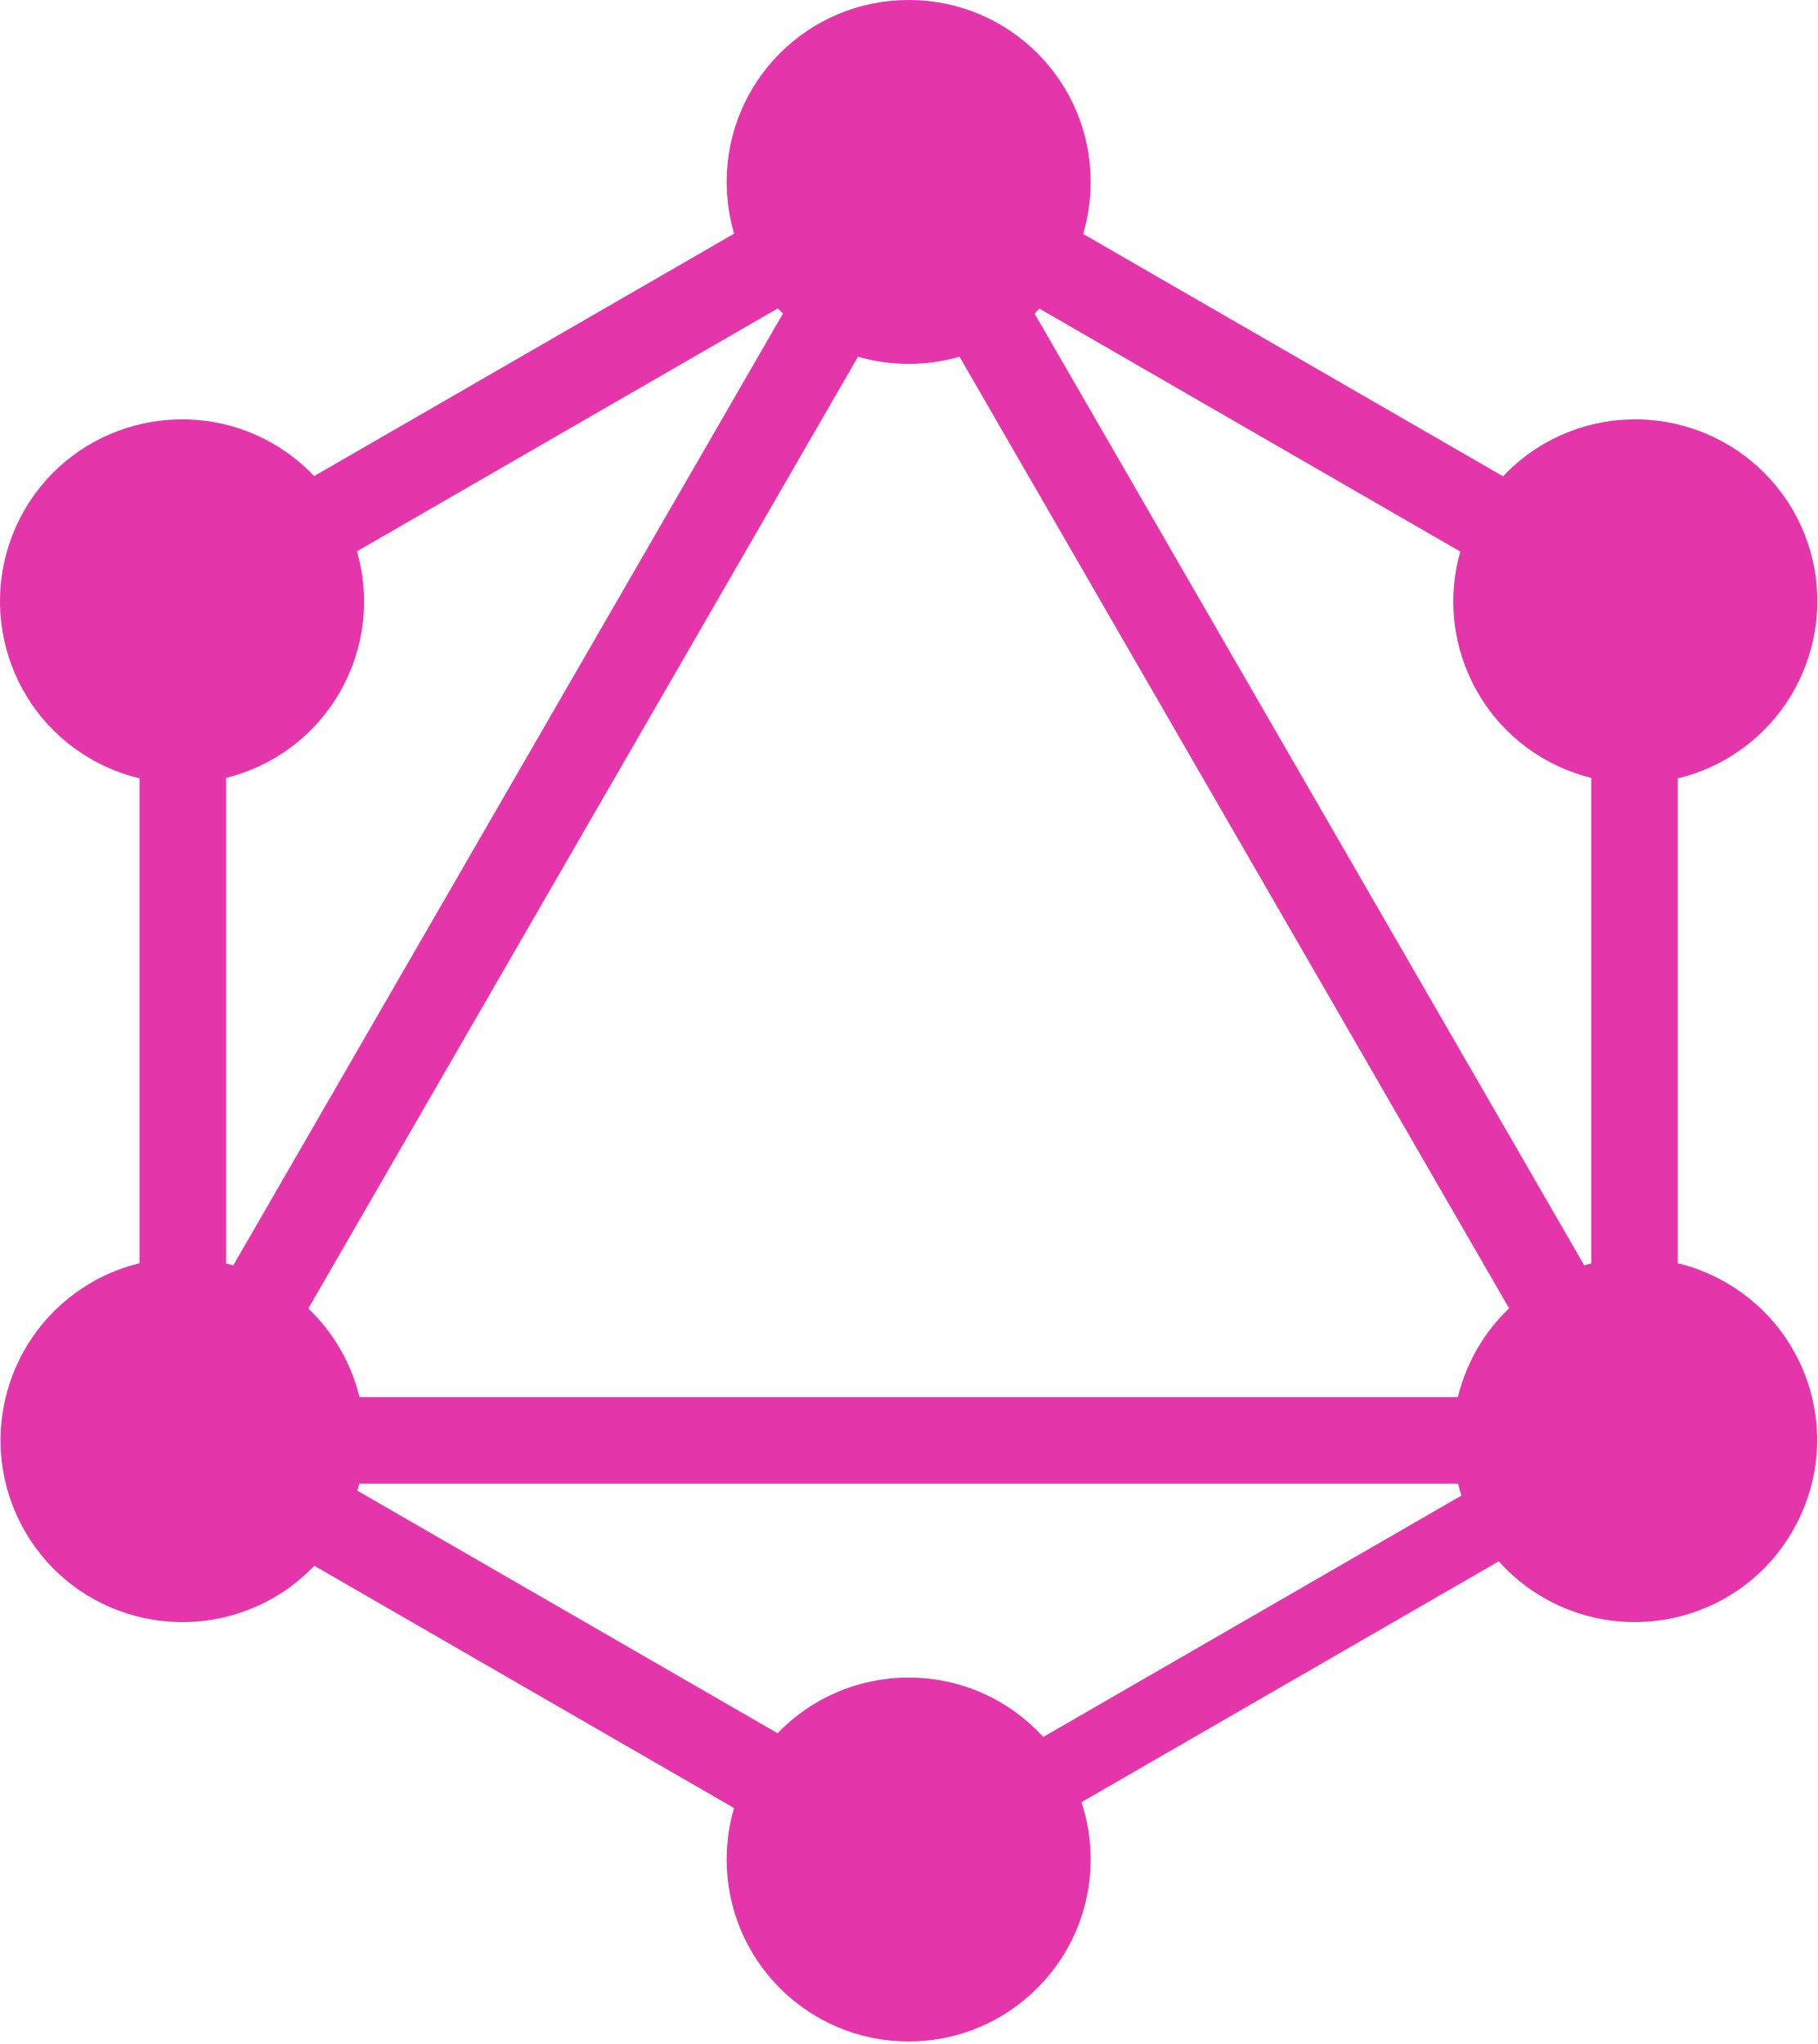
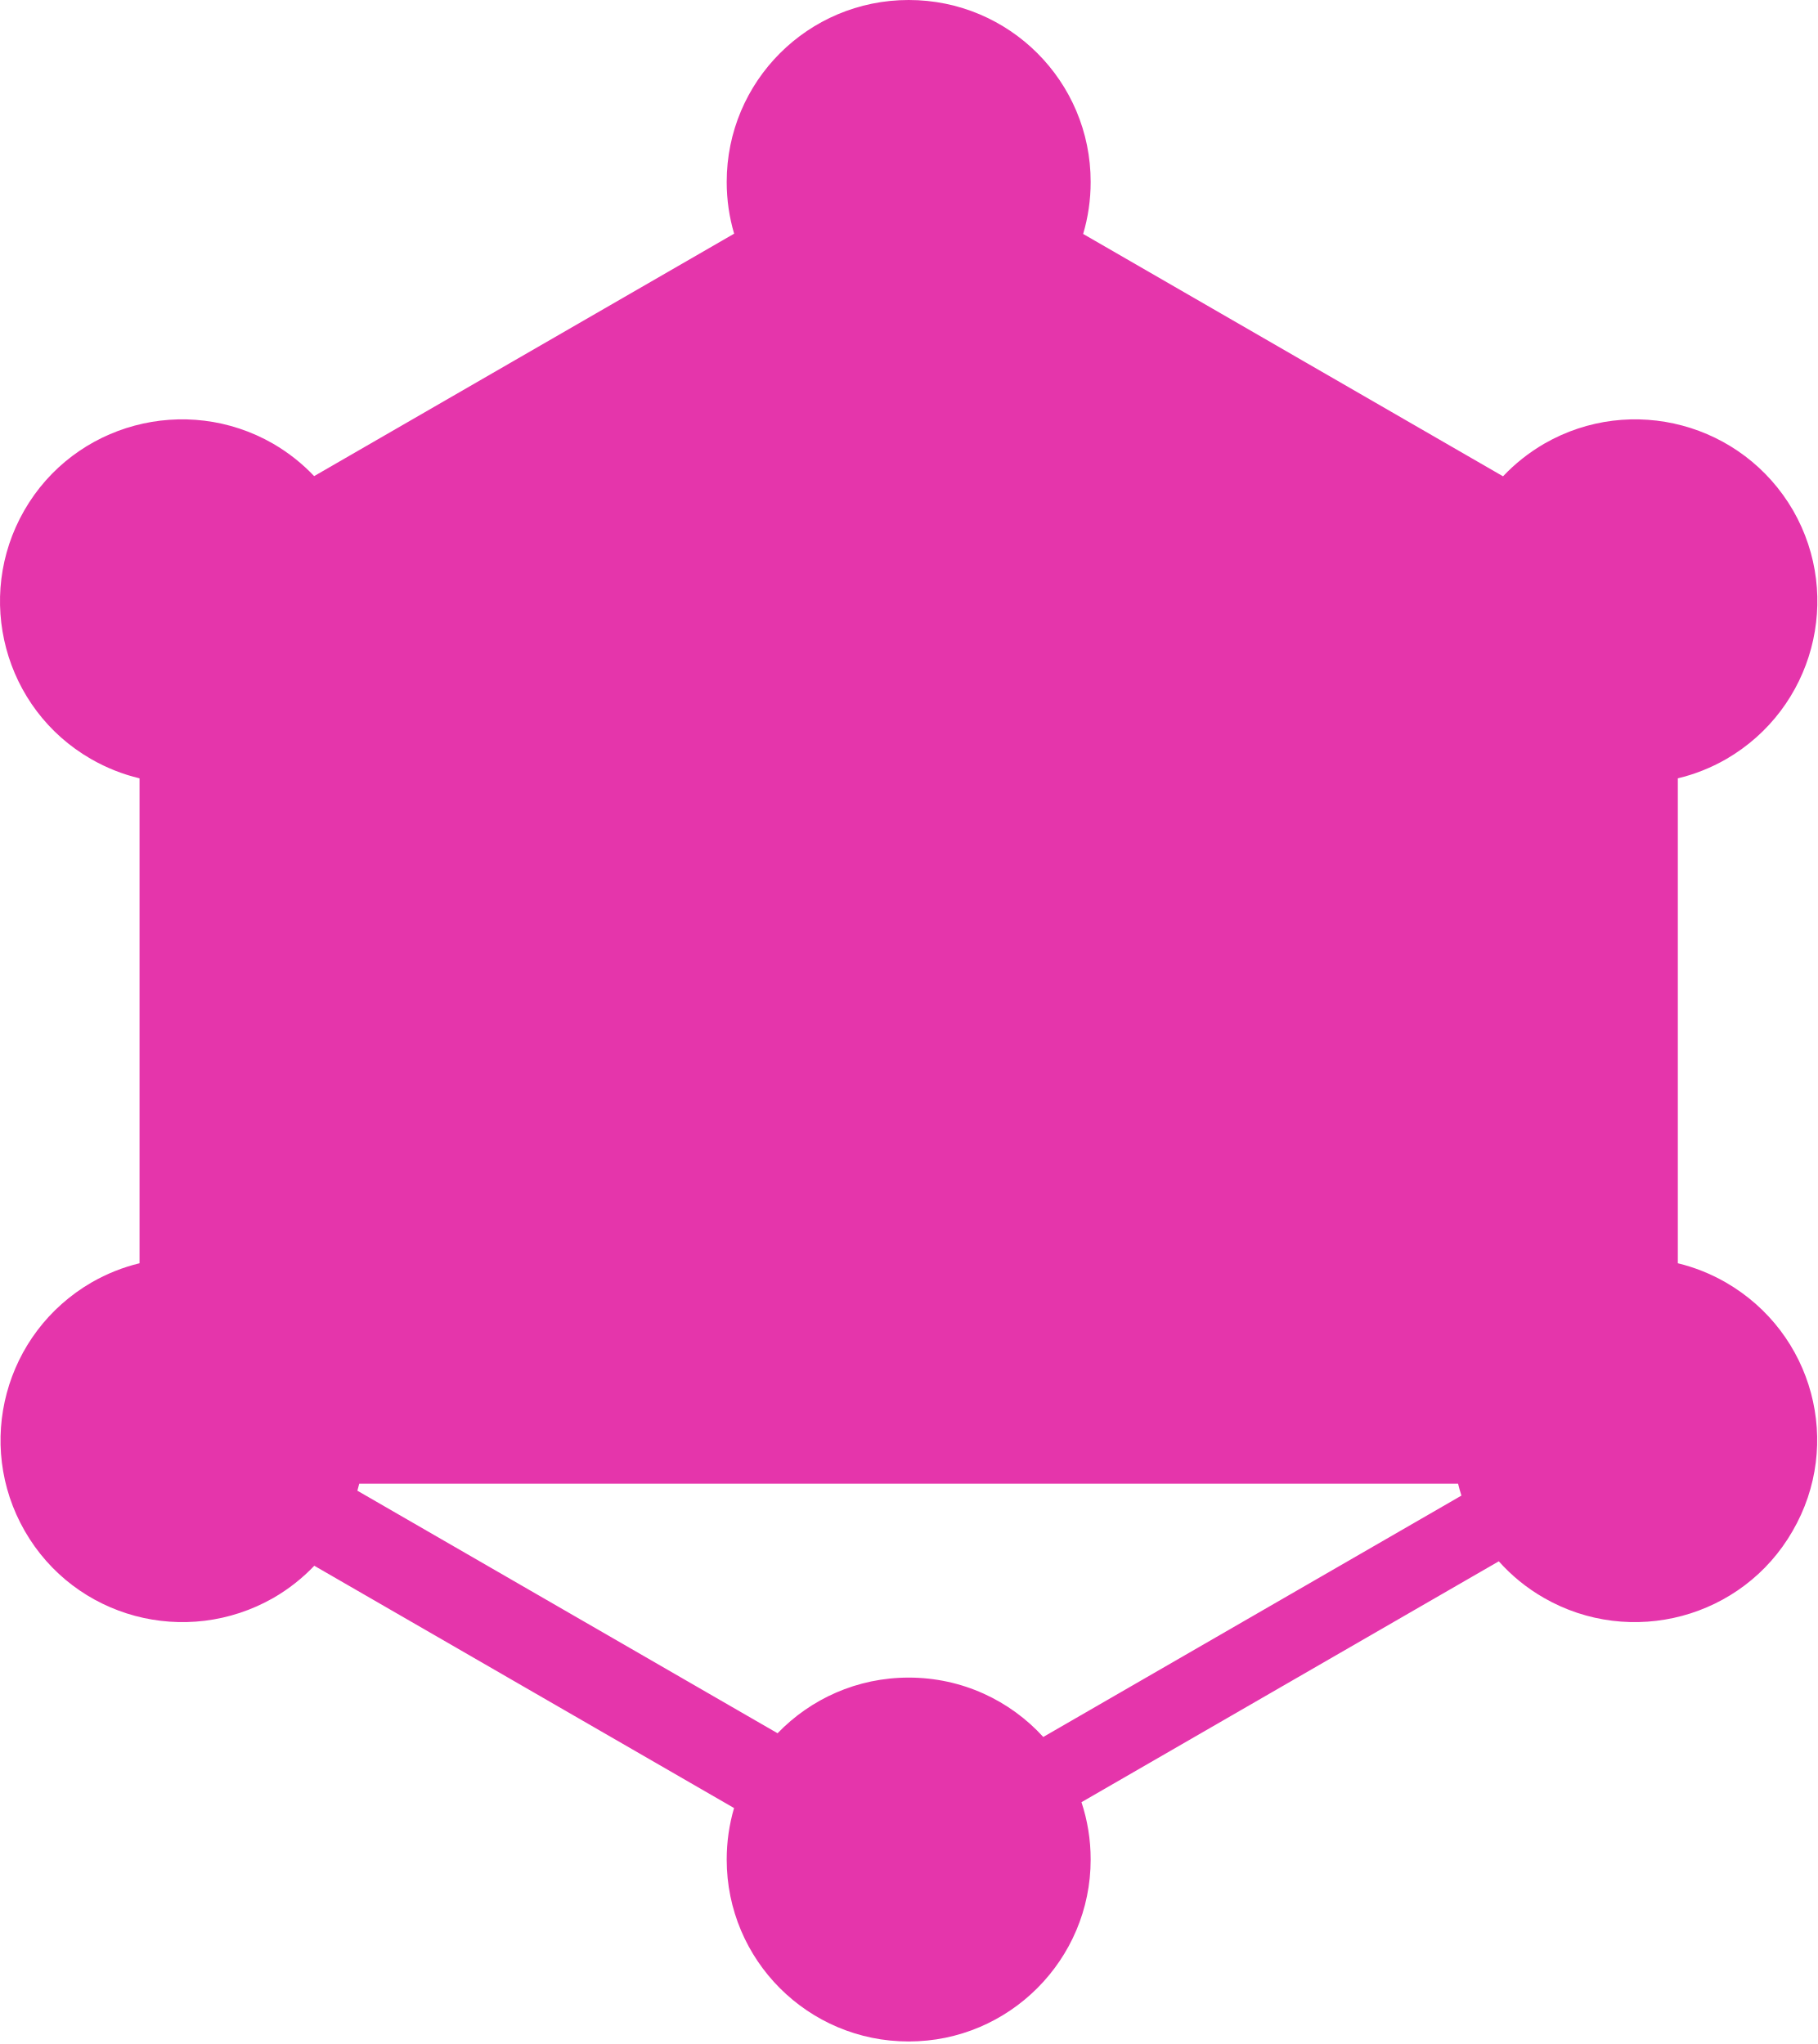
<svg xmlns="http://www.w3.org/2000/svg" width="256" height="288" viewBox="0 0 256 288" fill="none">
-   <path fill-rule="evenodd" clip-rule="evenodd" d="M152.576 32.963L211.722 67.112C213.388 65.348 215.333 63.791 217.54 62.509C229.806 55.457 245.452 59.644 252.577 71.911C259.629 84.178 255.442 99.823 243.175 106.948C240.985 108.207 238.685 109.108 236.344 109.668V177.993C238.66 178.555 240.934 179.45 243.102 180.695C255.442 187.82 259.629 203.466 252.504 215.733C245.452 227.999 229.733 232.186 217.466 225.135C215.024 223.731 212.902 221.983 211.125 219.988L152.34 253.929C153.181 256.468 153.635 259.184 153.635 262.008C153.635 276.111 142.177 287.644 128 287.644C113.823 287.644 102.365 276.185 102.365 262.008C102.365 259.488 102.727 257.054 103.402 254.755L44.272 220.615C42.624 222.345 40.705 223.873 38.534 225.135C26.194 232.186 10.548 227.999 3.496 215.733C-3.555 203.466 0.632 187.82 12.899 180.695C15.067 179.449 17.342 178.553 19.656 177.992V109.668C17.315 109.108 15.015 108.207 12.825 106.948C0.558 99.897 -3.629 84.178 3.423 71.911C10.475 59.644 26.194 55.457 38.46 62.509C40.655 63.784 42.591 65.331 44.251 67.084L103.413 32.925C102.731 30.616 102.365 28.169 102.365 25.635C102.365 11.459 113.823 0 128 0C142.177 0 153.635 11.459 153.635 25.635C153.635 28.183 153.265 30.642 152.576 32.963ZM146.414 43.485L205.701 77.715C203.868 84.152 204.541 91.289 208.138 97.546C211.747 103.824 217.626 107.986 224.151 109.608V178.018C223.818 178.099 223.487 178.188 223.158 178.282L145.725 44.169C145.959 43.945 146.189 43.717 146.414 43.485ZM110.291 44.184L32.859 178.296C32.525 178.198 32.188 178.108 31.849 178.024V109.608C38.374 107.986 44.253 103.824 47.862 97.546C51.467 91.276 52.135 84.124 50.288 77.677L109.559 43.456C109.798 43.704 110.042 43.946 110.291 44.184ZM135.163 50.26L212.577 184.341C210.844 185.993 209.317 187.918 208.064 190.097C206.818 192.265 205.923 194.539 205.362 196.855H50.64C50.078 194.541 49.182 192.266 47.936 190.097C46.678 187.932 45.154 186.017 43.43 184.373L120.859 50.266C123.125 50.92 125.521 51.27 128 51.27C130.487 51.27 132.89 50.918 135.163 50.26ZM146.958 244.738L205.86 210.73C205.683 210.175 205.525 209.614 205.387 209.048H50.607C50.525 209.381 50.436 209.711 50.341 210.04L109.532 244.215C114.192 239.379 120.74 236.373 128 236.373C135.518 236.373 142.272 239.596 146.958 244.738Z" fill="#E535AB" />
+   <path fillRule="evenodd" clipRule="evenodd" d="M152.576 32.963L211.722 67.112C213.388 65.348 215.333 63.791 217.54 62.509C229.806 55.457 245.452 59.644 252.577 71.911C259.629 84.178 255.442 99.823 243.175 106.948C240.985 108.207 238.685 109.108 236.344 109.668V177.993C238.66 178.555 240.934 179.45 243.102 180.695C255.442 187.82 259.629 203.466 252.504 215.733C245.452 227.999 229.733 232.186 217.466 225.135C215.024 223.731 212.902 221.983 211.125 219.988L152.34 253.929C153.181 256.468 153.635 259.184 153.635 262.008C153.635 276.111 142.177 287.644 128 287.644C113.823 287.644 102.365 276.185 102.365 262.008C102.365 259.488 102.727 257.054 103.402 254.755L44.272 220.615C42.624 222.345 40.705 223.873 38.534 225.135C26.194 232.186 10.548 227.999 3.496 215.733C-3.555 203.466 0.632 187.82 12.899 180.695C15.067 179.449 17.342 178.553 19.656 177.992V109.668C17.315 109.108 15.015 108.207 12.825 106.948C0.558 99.897 -3.629 84.178 3.423 71.911C10.475 59.644 26.194 55.457 38.46 62.509C40.655 63.784 42.591 65.331 44.251 67.084L103.413 32.925C102.731 30.616 102.365 28.169 102.365 25.635C102.365 11.459 113.823 0 128 0C142.177 0 153.635 11.459 153.635 25.635C153.635 28.183 153.265 30.642 152.576 32.963ZM146.414 43.485L205.701 77.715C203.868 84.152 204.541 91.289 208.138 97.546C211.747 103.824 217.626 107.986 224.151 109.608V178.018C223.818 178.099 223.487 178.188 223.158 178.282L145.725 44.169C145.959 43.945 146.189 43.717 146.414 43.485ZM110.291 44.184L32.859 178.296C32.525 178.198 32.188 178.108 31.849 178.024V109.608C38.374 107.986 44.253 103.824 47.862 97.546C51.467 91.276 52.135 84.124 50.288 77.677L109.559 43.456C109.798 43.704 110.042 43.946 110.291 44.184ZM135.163 50.26L212.577 184.341C210.844 185.993 209.317 187.918 208.064 190.097C206.818 192.265 205.923 194.539 205.362 196.855H50.64C50.078 194.541 49.182 192.266 47.936 190.097C46.678 187.932 45.154 186.017 43.43 184.373L120.859 50.266C123.125 50.92 125.521 51.27 128 51.27C130.487 51.27 132.89 50.918 135.163 50.26ZM146.958 244.738L205.86 210.73C205.683 210.175 205.525 209.614 205.387 209.048H50.607C50.525 209.381 50.436 209.711 50.341 210.04L109.532 244.215C114.192 239.379 120.74 236.373 128 236.373C135.518 236.373 142.272 239.596 146.958 244.738Z" fill="#E535AB" />
</svg>
